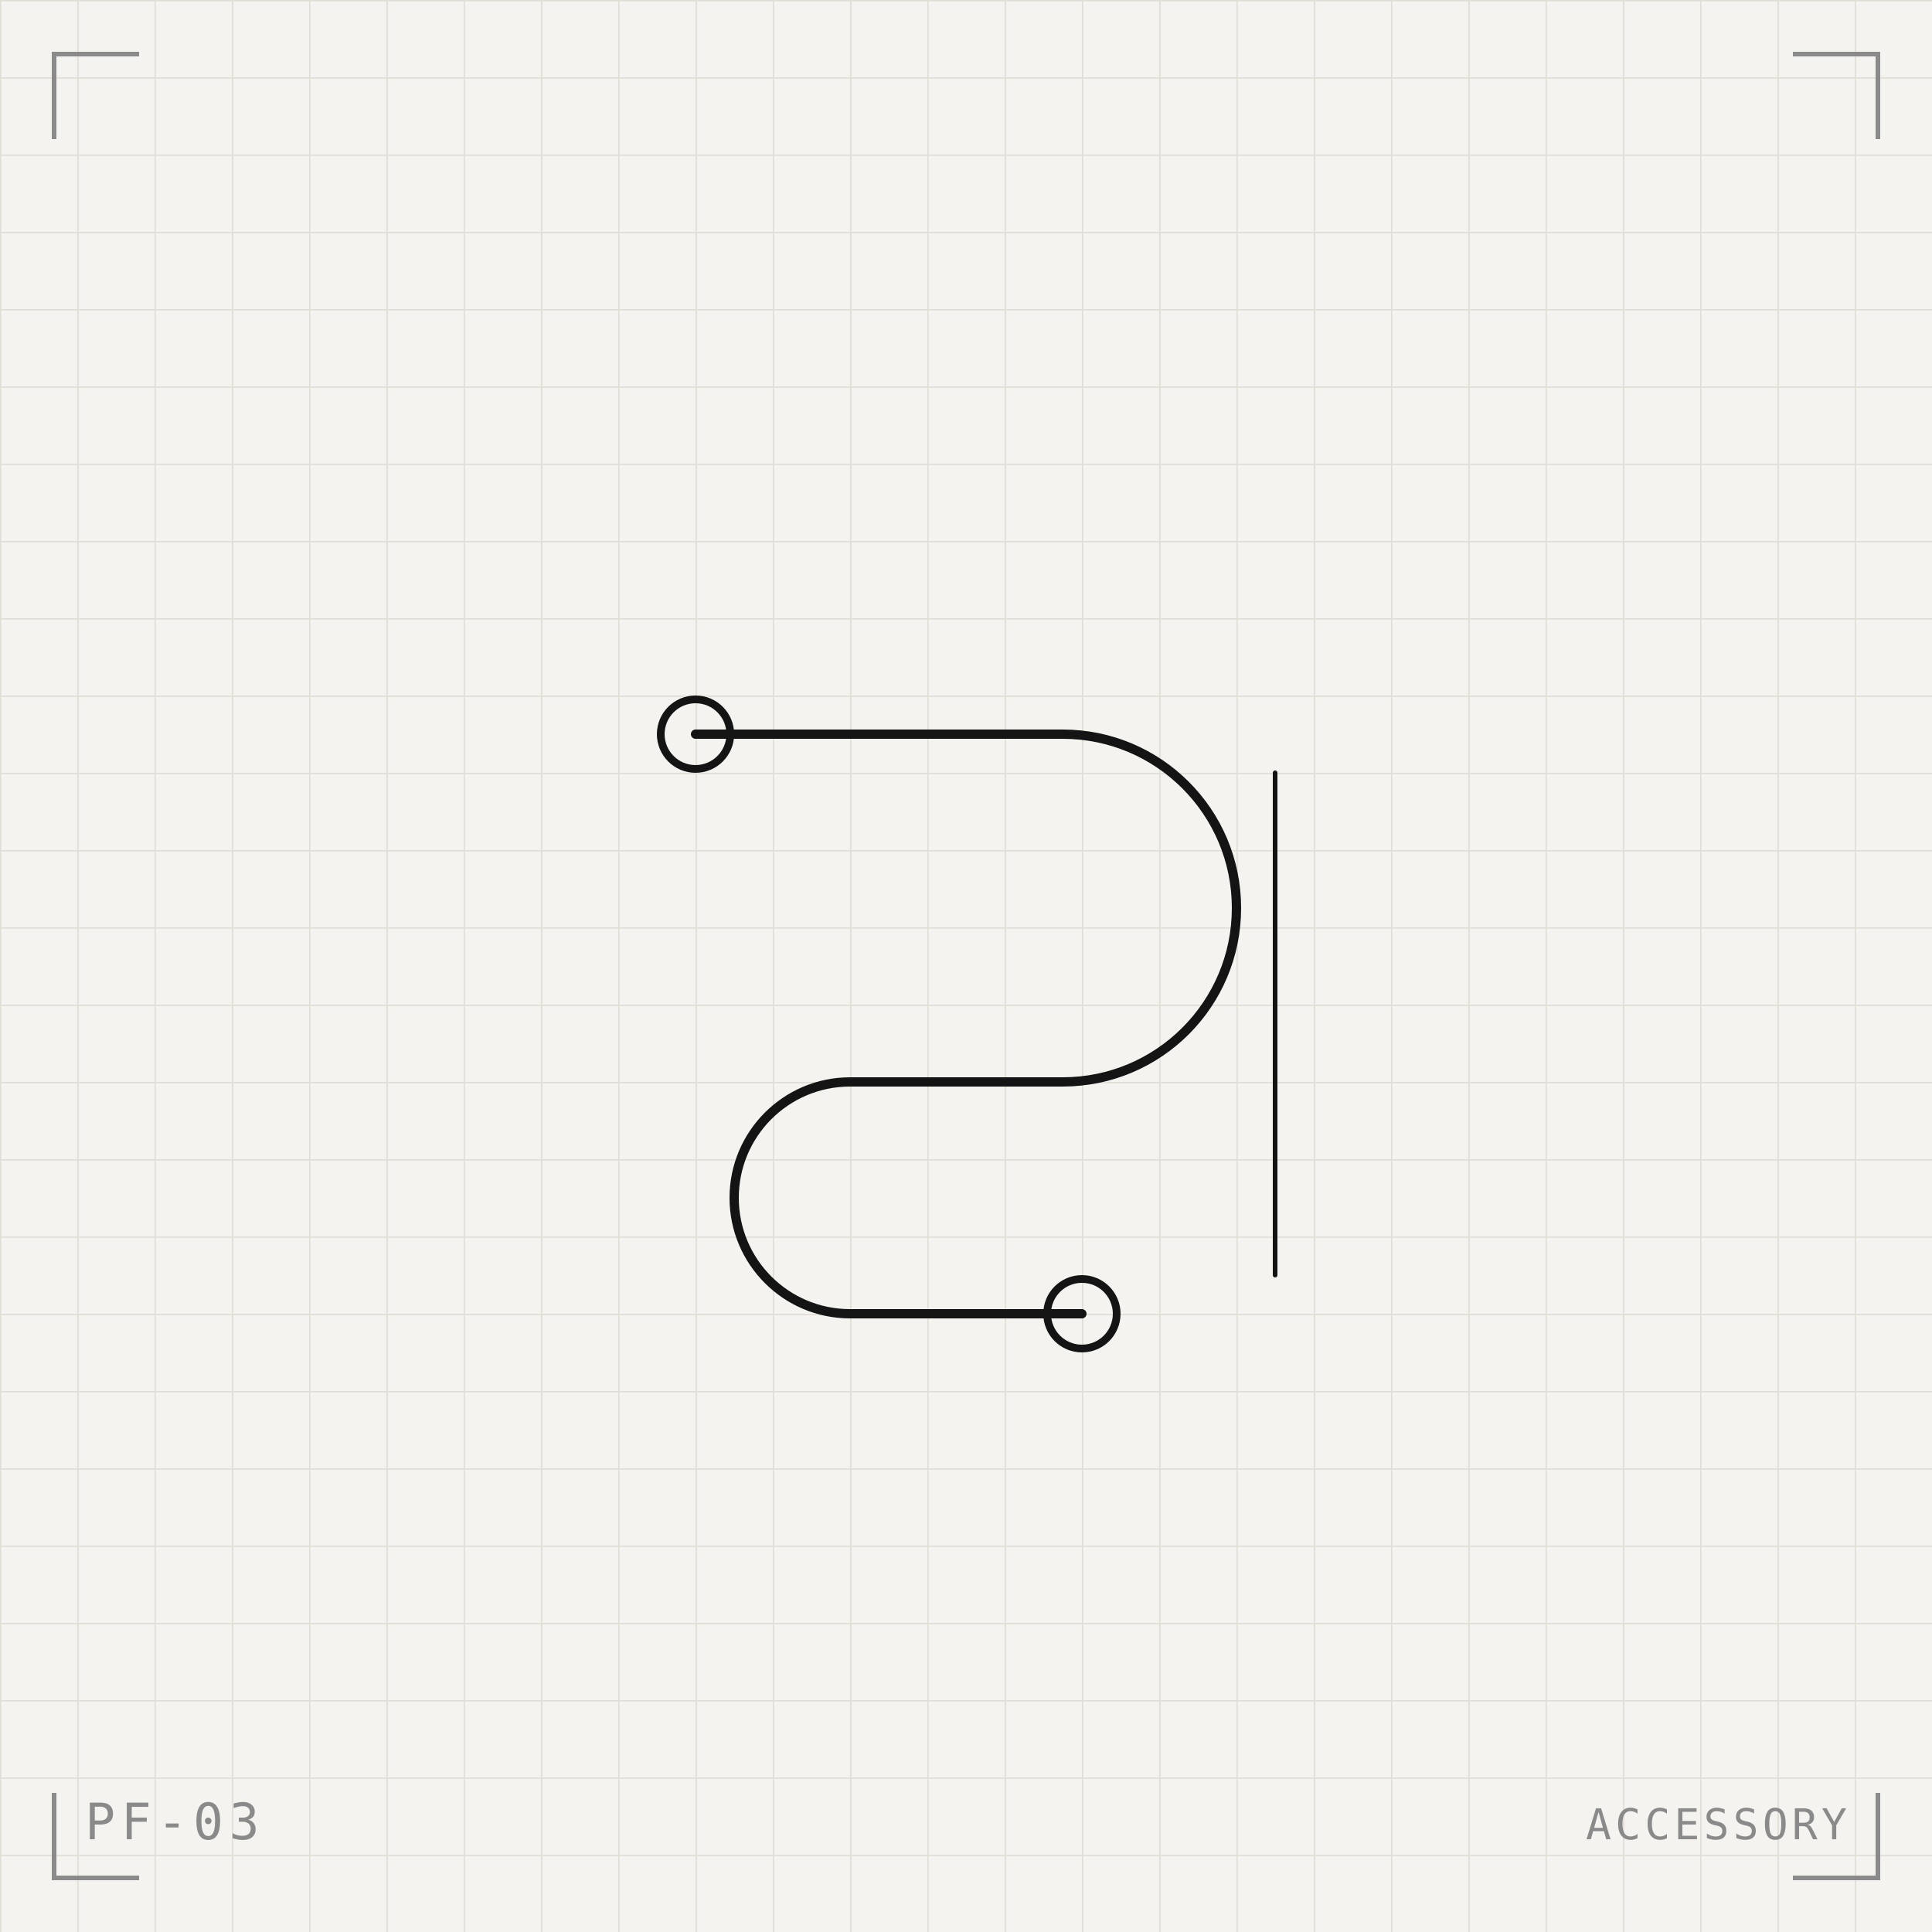
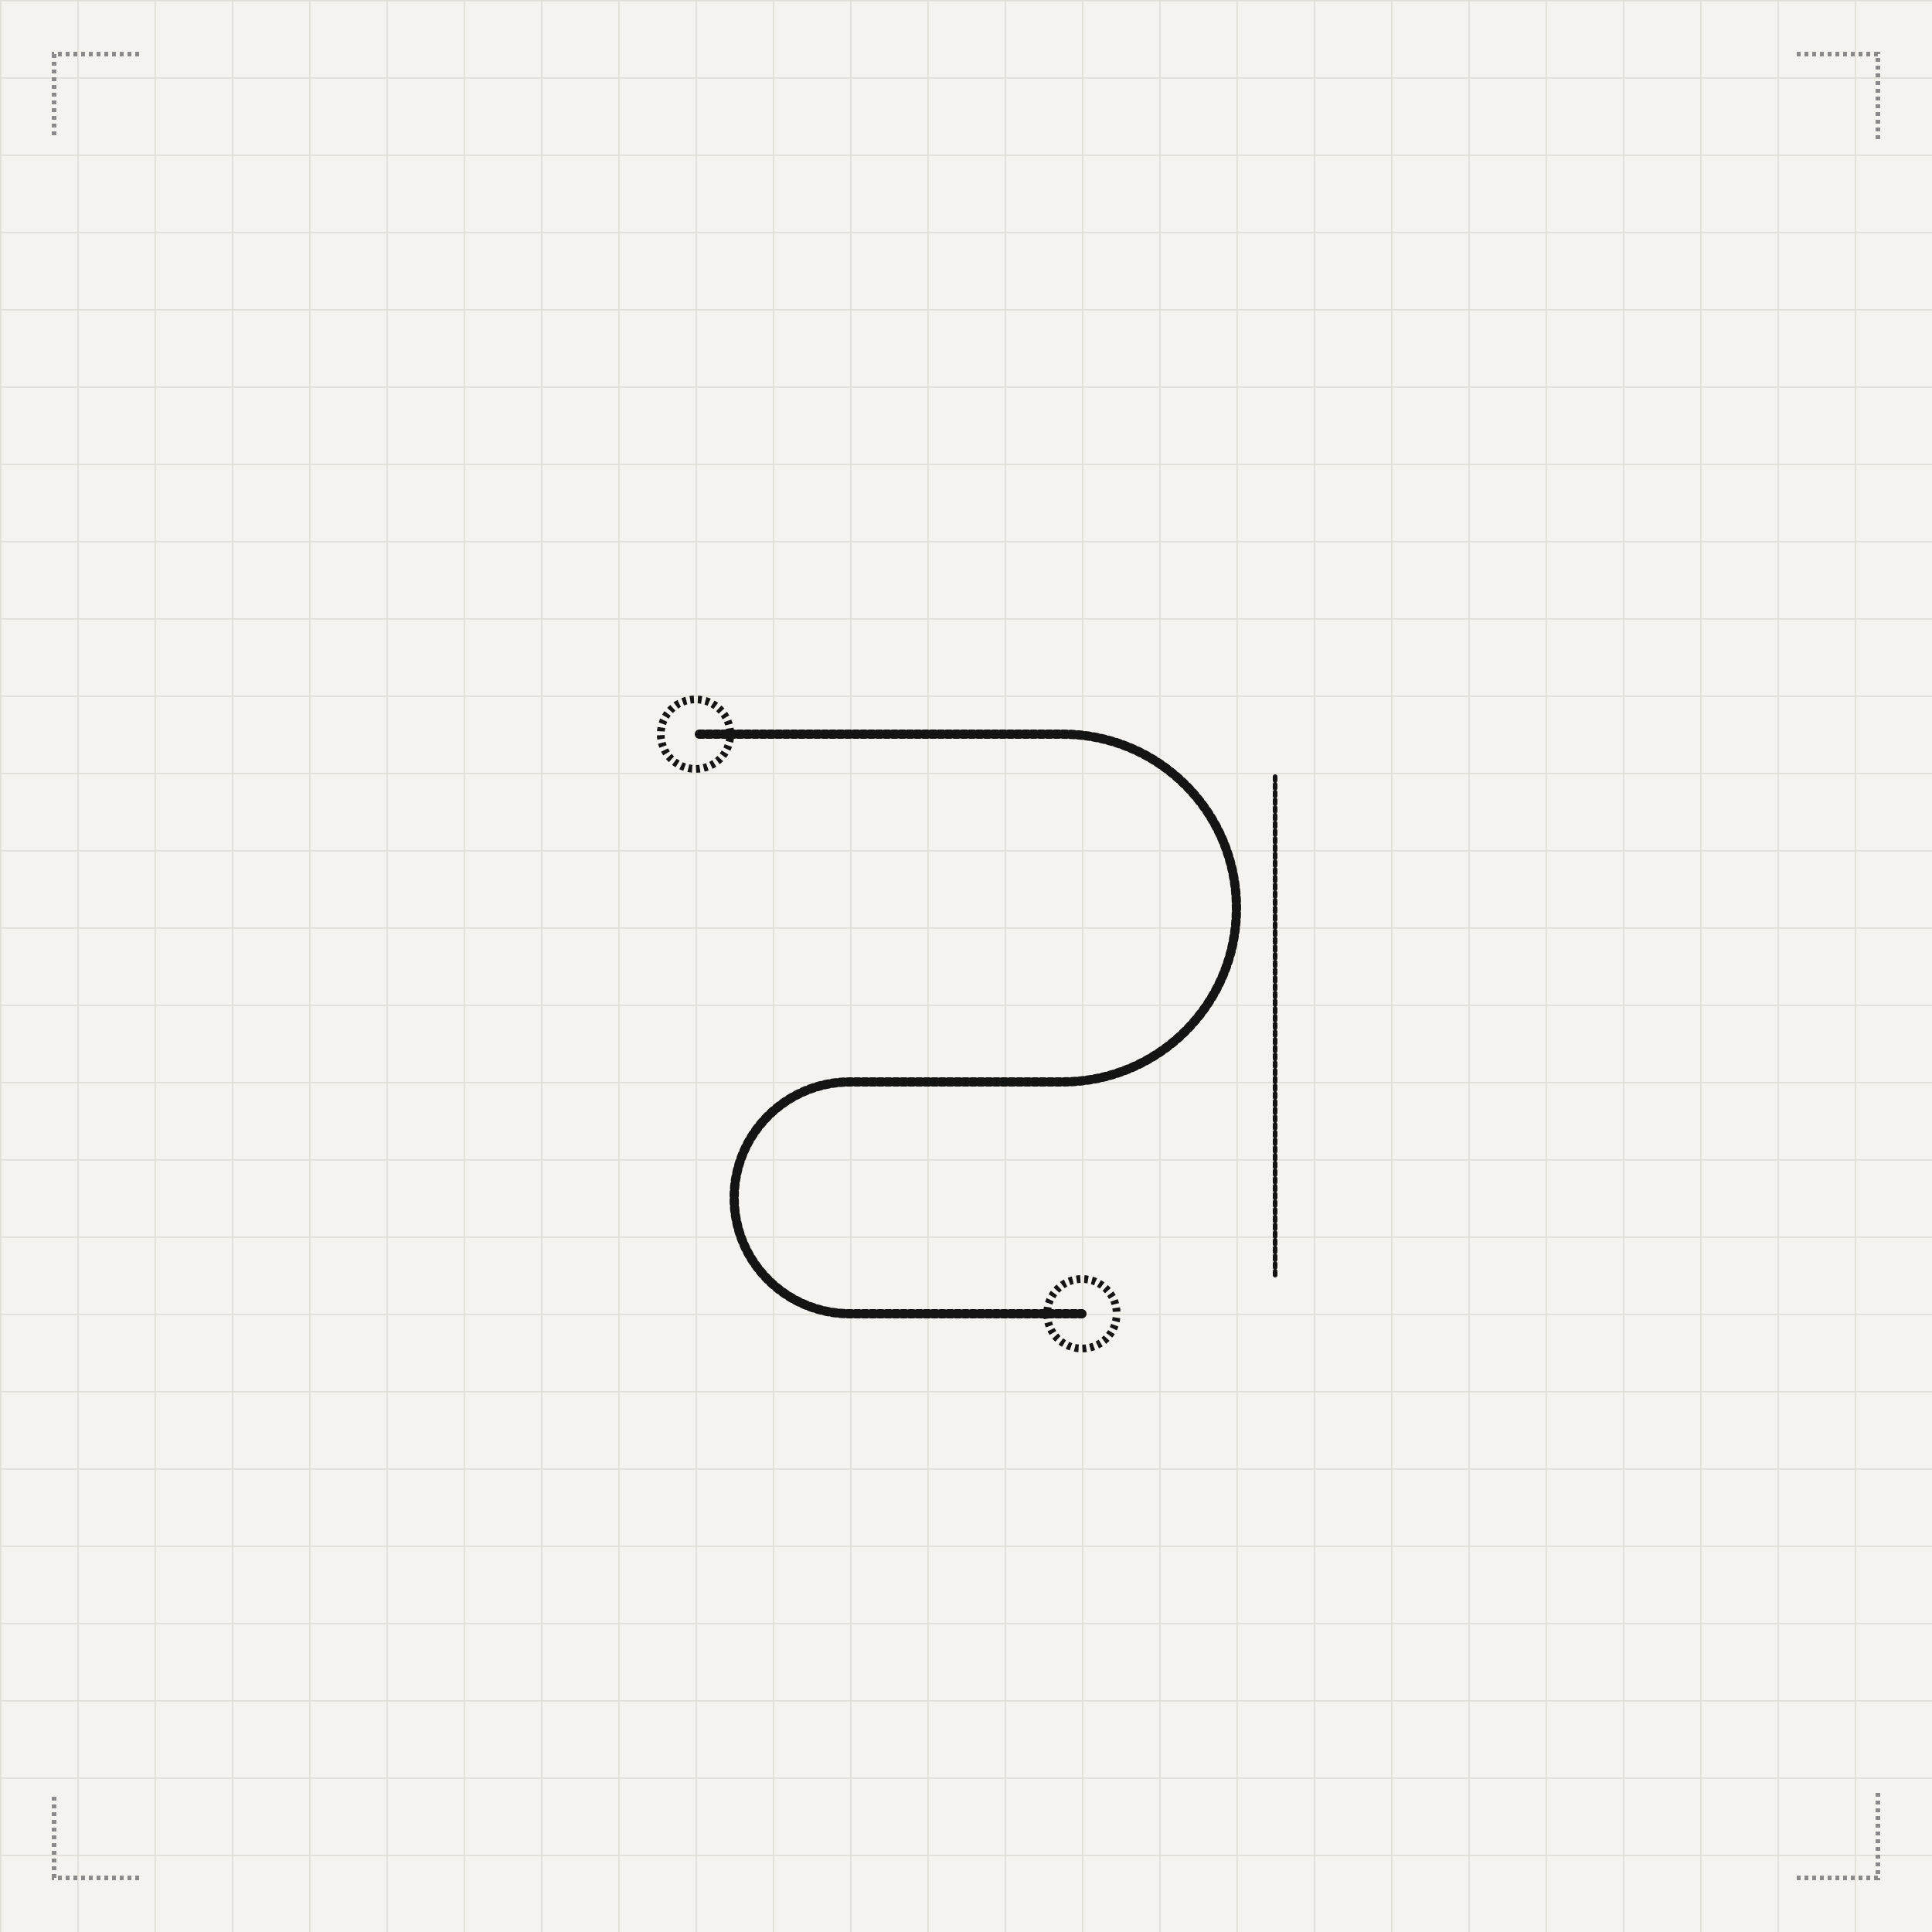
<svg xmlns="http://www.w3.org/2000/svg" viewBox="0 0 500 500" width="500" height="500">
+   <style>.ink{stroke-dasharray:1;stroke-dashoffset:1;animation:draw .85s cubic-bezier(.22,1,.36,1) forwards}.dot{opacity:0;animation:pop .35s ease forwards}.cap{opacity:0;animation:pop .5s ease forwards}@keyframes draw{to{stroke-dashoffset:0}}@keyframes pop{to{opacity:1}}@media(prefers-reduced-motion:reduce){.ink,.dot,.cap{animation:none;stroke-dashoffset:0;opacity:1}}</style>
  <defs>
    <pattern id="g" width="20" height="20" patternUnits="userSpaceOnUse">
      <path d="M 20 0 L 0 0 0 20" fill="none" stroke="#e0ded6" stroke-width=".7" />
    </pattern>
  </defs>
  <rect width="500" height="500" fill="#f4f3ef" />
  <rect width="500" height="500" fill="url(#g)" />
-   <path d="M14 36 V14 H36" fill="none" stroke="#8a8a8a" stroke-width="1.2" />
-   <path d="M464 14 H486 V36" fill="none" stroke="#8a8a8a" stroke-width="1.2" />
-   <path d="M14 464 V486 H36" fill="none" stroke="#8a8a8a" stroke-width="1.2" />
-   <path d="M464 486 H486 V464" fill="none" stroke="#8a8a8a" stroke-width="1.2" />
-   <path d="M180 190 h95 a45 45 0 0 1 0 90 h-55 a30 30 0 0 0 0 60 h60" fill="none" stroke="#141414" stroke-width="2.4" stroke-linejoin="round" stroke-linecap="round" />
-   <circle cx="180" cy="190" r="9" fill="none" stroke="#141414" stroke-width="2" />
-   <circle cx="280" cy="340" r="9" fill="none" stroke="#141414" stroke-width="2" />
-   <path d="M330 200 v130" fill="none" stroke="#141414" stroke-width="1.2" stroke-linejoin="round" stroke-linecap="round" />
-   <text x="22" y="476" font-family="monospace" font-size="13" fill="#8a8a8a" letter-spacing="1.5">PF-03</text>
-   <text x="478" y="476" font-family="monospace" font-size="11" fill="#8a8a8a" letter-spacing="1" text-anchor="end">ACCESSORY</text>
+   <path d="M14 36 V14 H36" fill="none" stroke="#8a8a8a" stroke-width="1.2" pathLength="1" class="ink" style="animation-delay:90ms" />
+   <path d="M464 14 H486 V36" fill="none" stroke="#8a8a8a" stroke-width="1.2" pathLength="1" class="ink" style="animation-delay:145ms" />
+   <path d="M14 464 V486 H36" fill="none" stroke="#8a8a8a" stroke-width="1.2" pathLength="1" class="ink" style="animation-delay:200ms" />
+   <path d="M464 486 H486 V464" fill="none" stroke="#8a8a8a" stroke-width="1.2" pathLength="1" class="ink" style="animation-delay:255ms" />
+   <path d="M180 190 h95 a45 45 0 0 1 0 90 h-55 a30 30 0 0 0 0 60 h60" fill="none" stroke="#141414" stroke-width="2.4" stroke-linejoin="round" stroke-linecap="round" pathLength="1" class="ink" style="animation-delay:310ms" />
+   <circle cx="180" cy="190" r="9" fill="none" stroke="#141414" stroke-width="2" pathLength="1" class="ink" style="animation-delay:365ms" />
+   <circle cx="280" cy="340" r="9" fill="none" stroke="#141414" stroke-width="2" pathLength="1" class="ink" style="animation-delay:420ms" />
+   <path d="M330 200 v130" fill="none" stroke="#141414" stroke-width="1.2" stroke-linejoin="round" stroke-linecap="round" pathLength="1" class="ink" style="animation-delay:475ms" />
+   <text class="cap" style="animation-delay:1050ms" x="22" y="476" font-family="monospace" font-size="13" fill="#8a8a8a" letter-spacing="1.5">PF-03</text>
+   <text class="cap" style="animation-delay:1150ms" x="478" y="476" font-family="monospace" font-size="11" fill="#8a8a8a" letter-spacing="1" text-anchor="end">ACCESSORY</text>
</svg>
